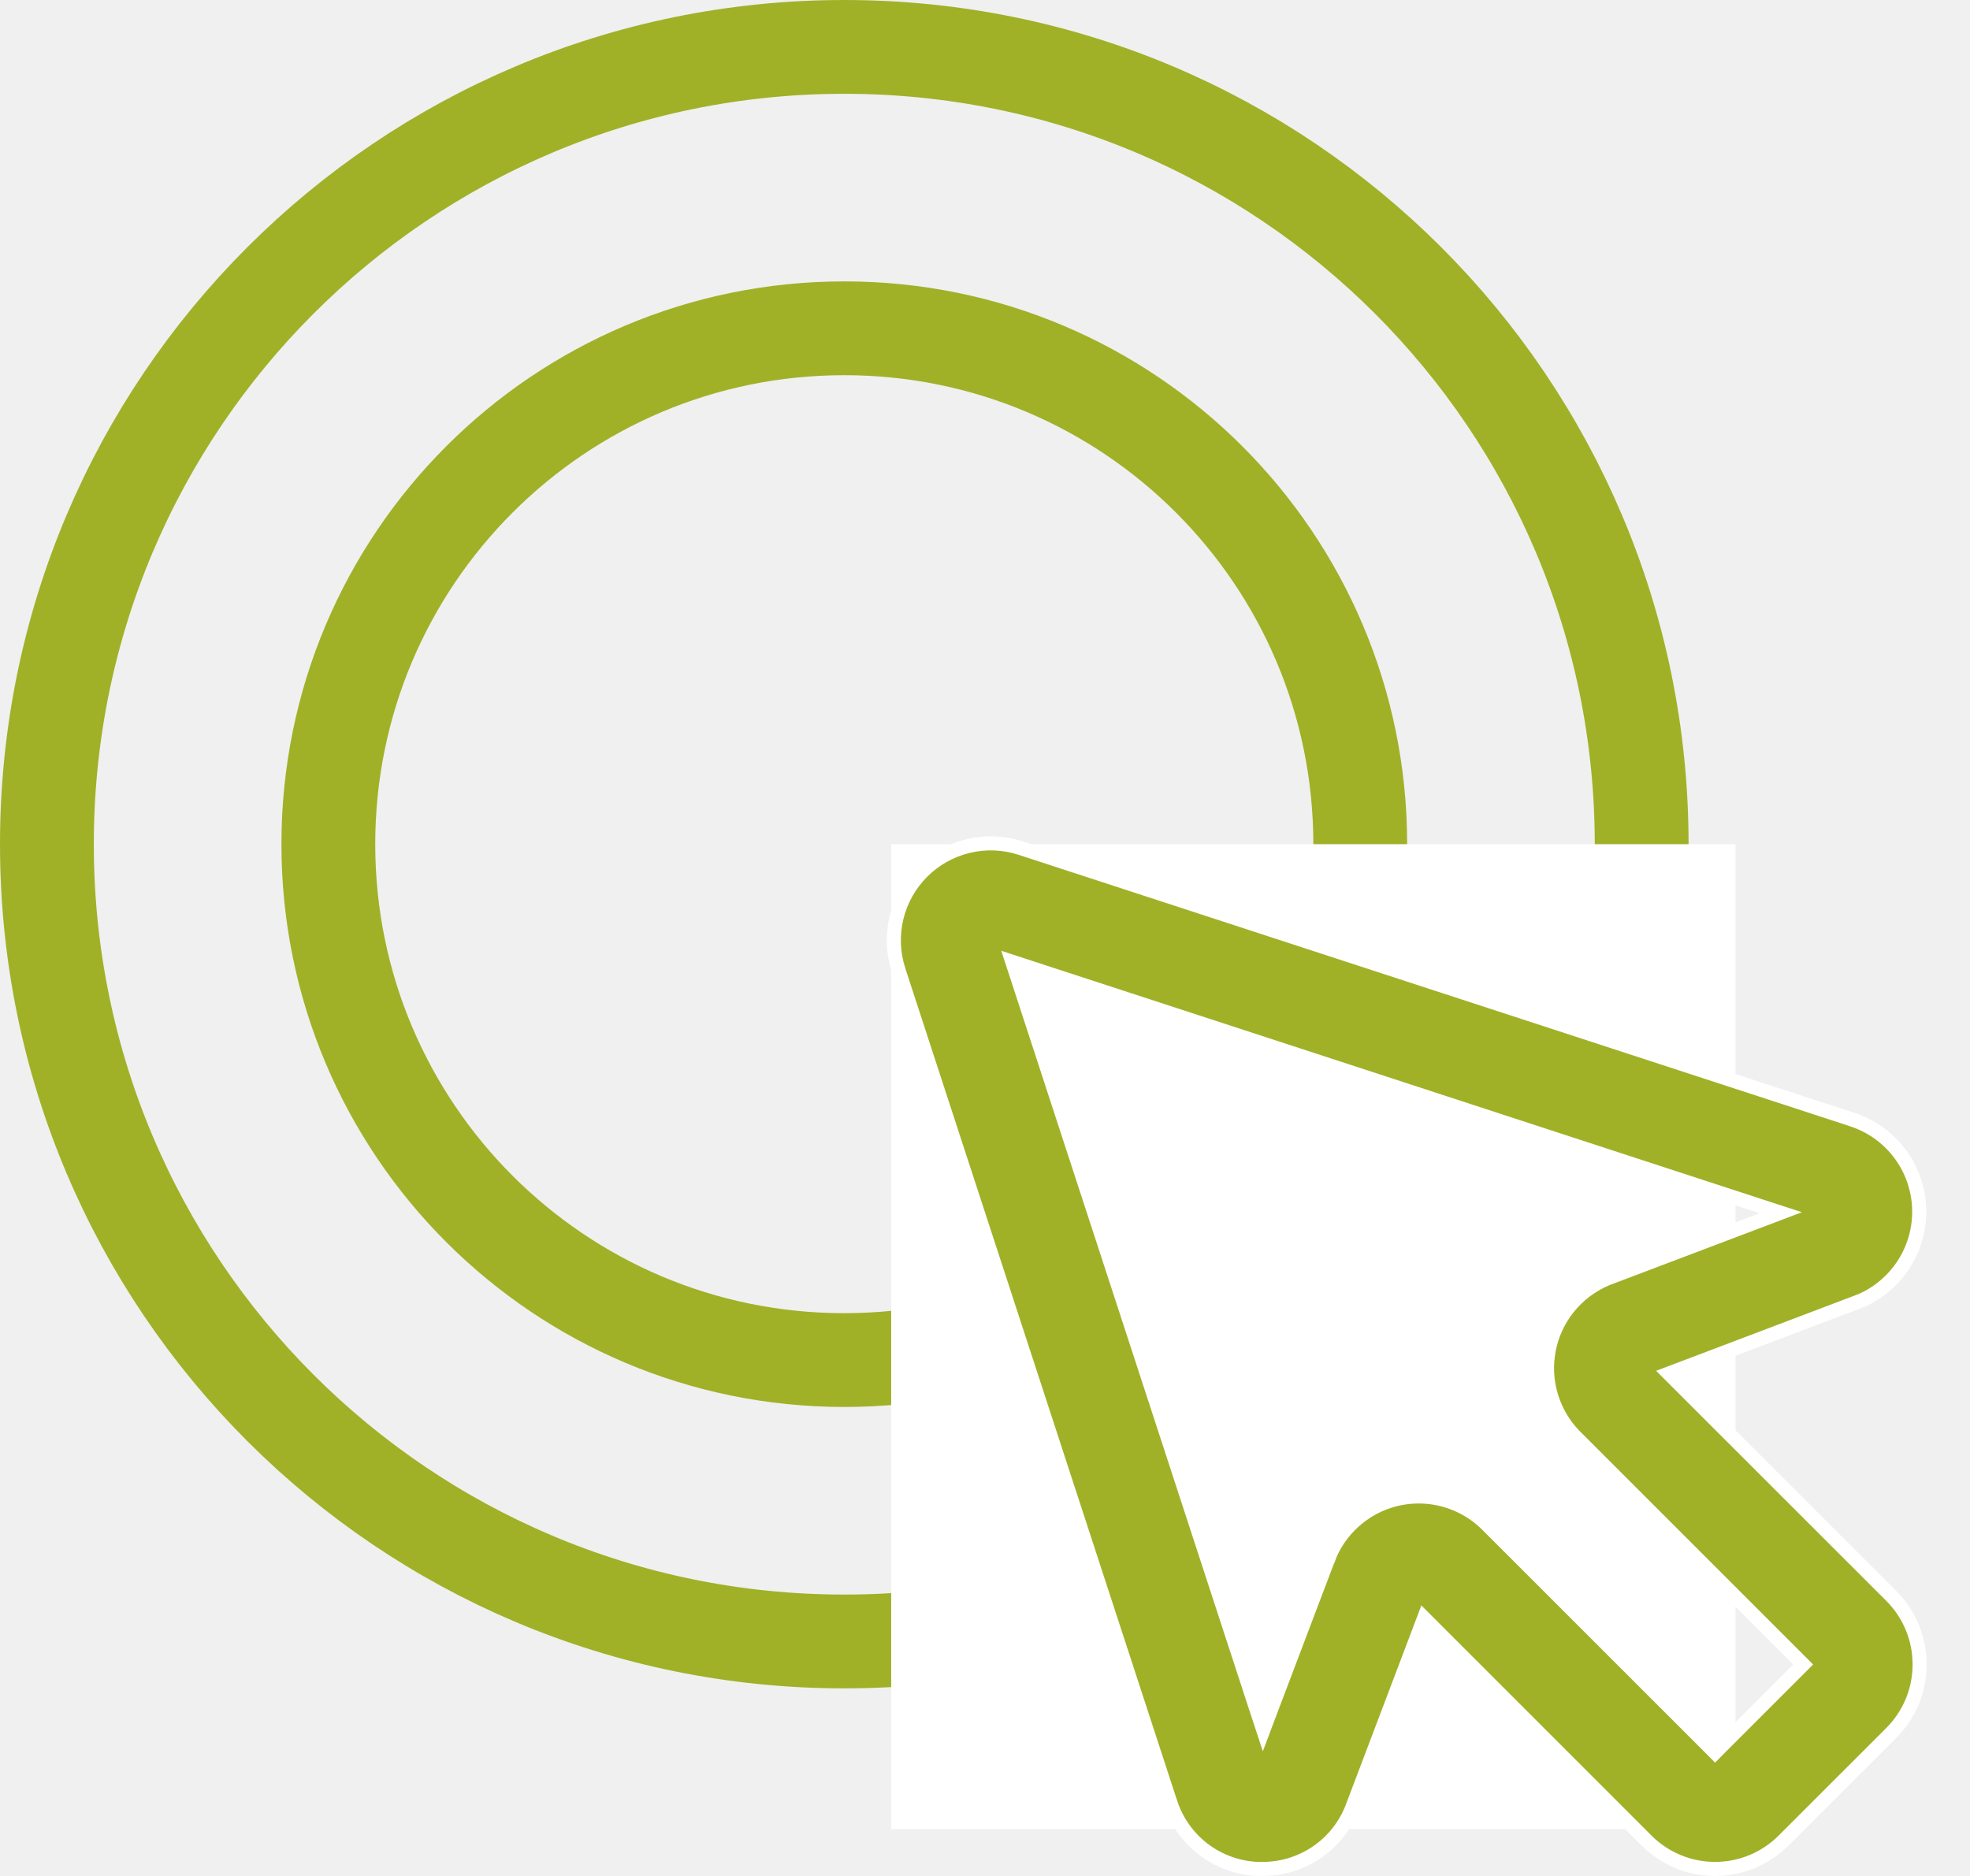
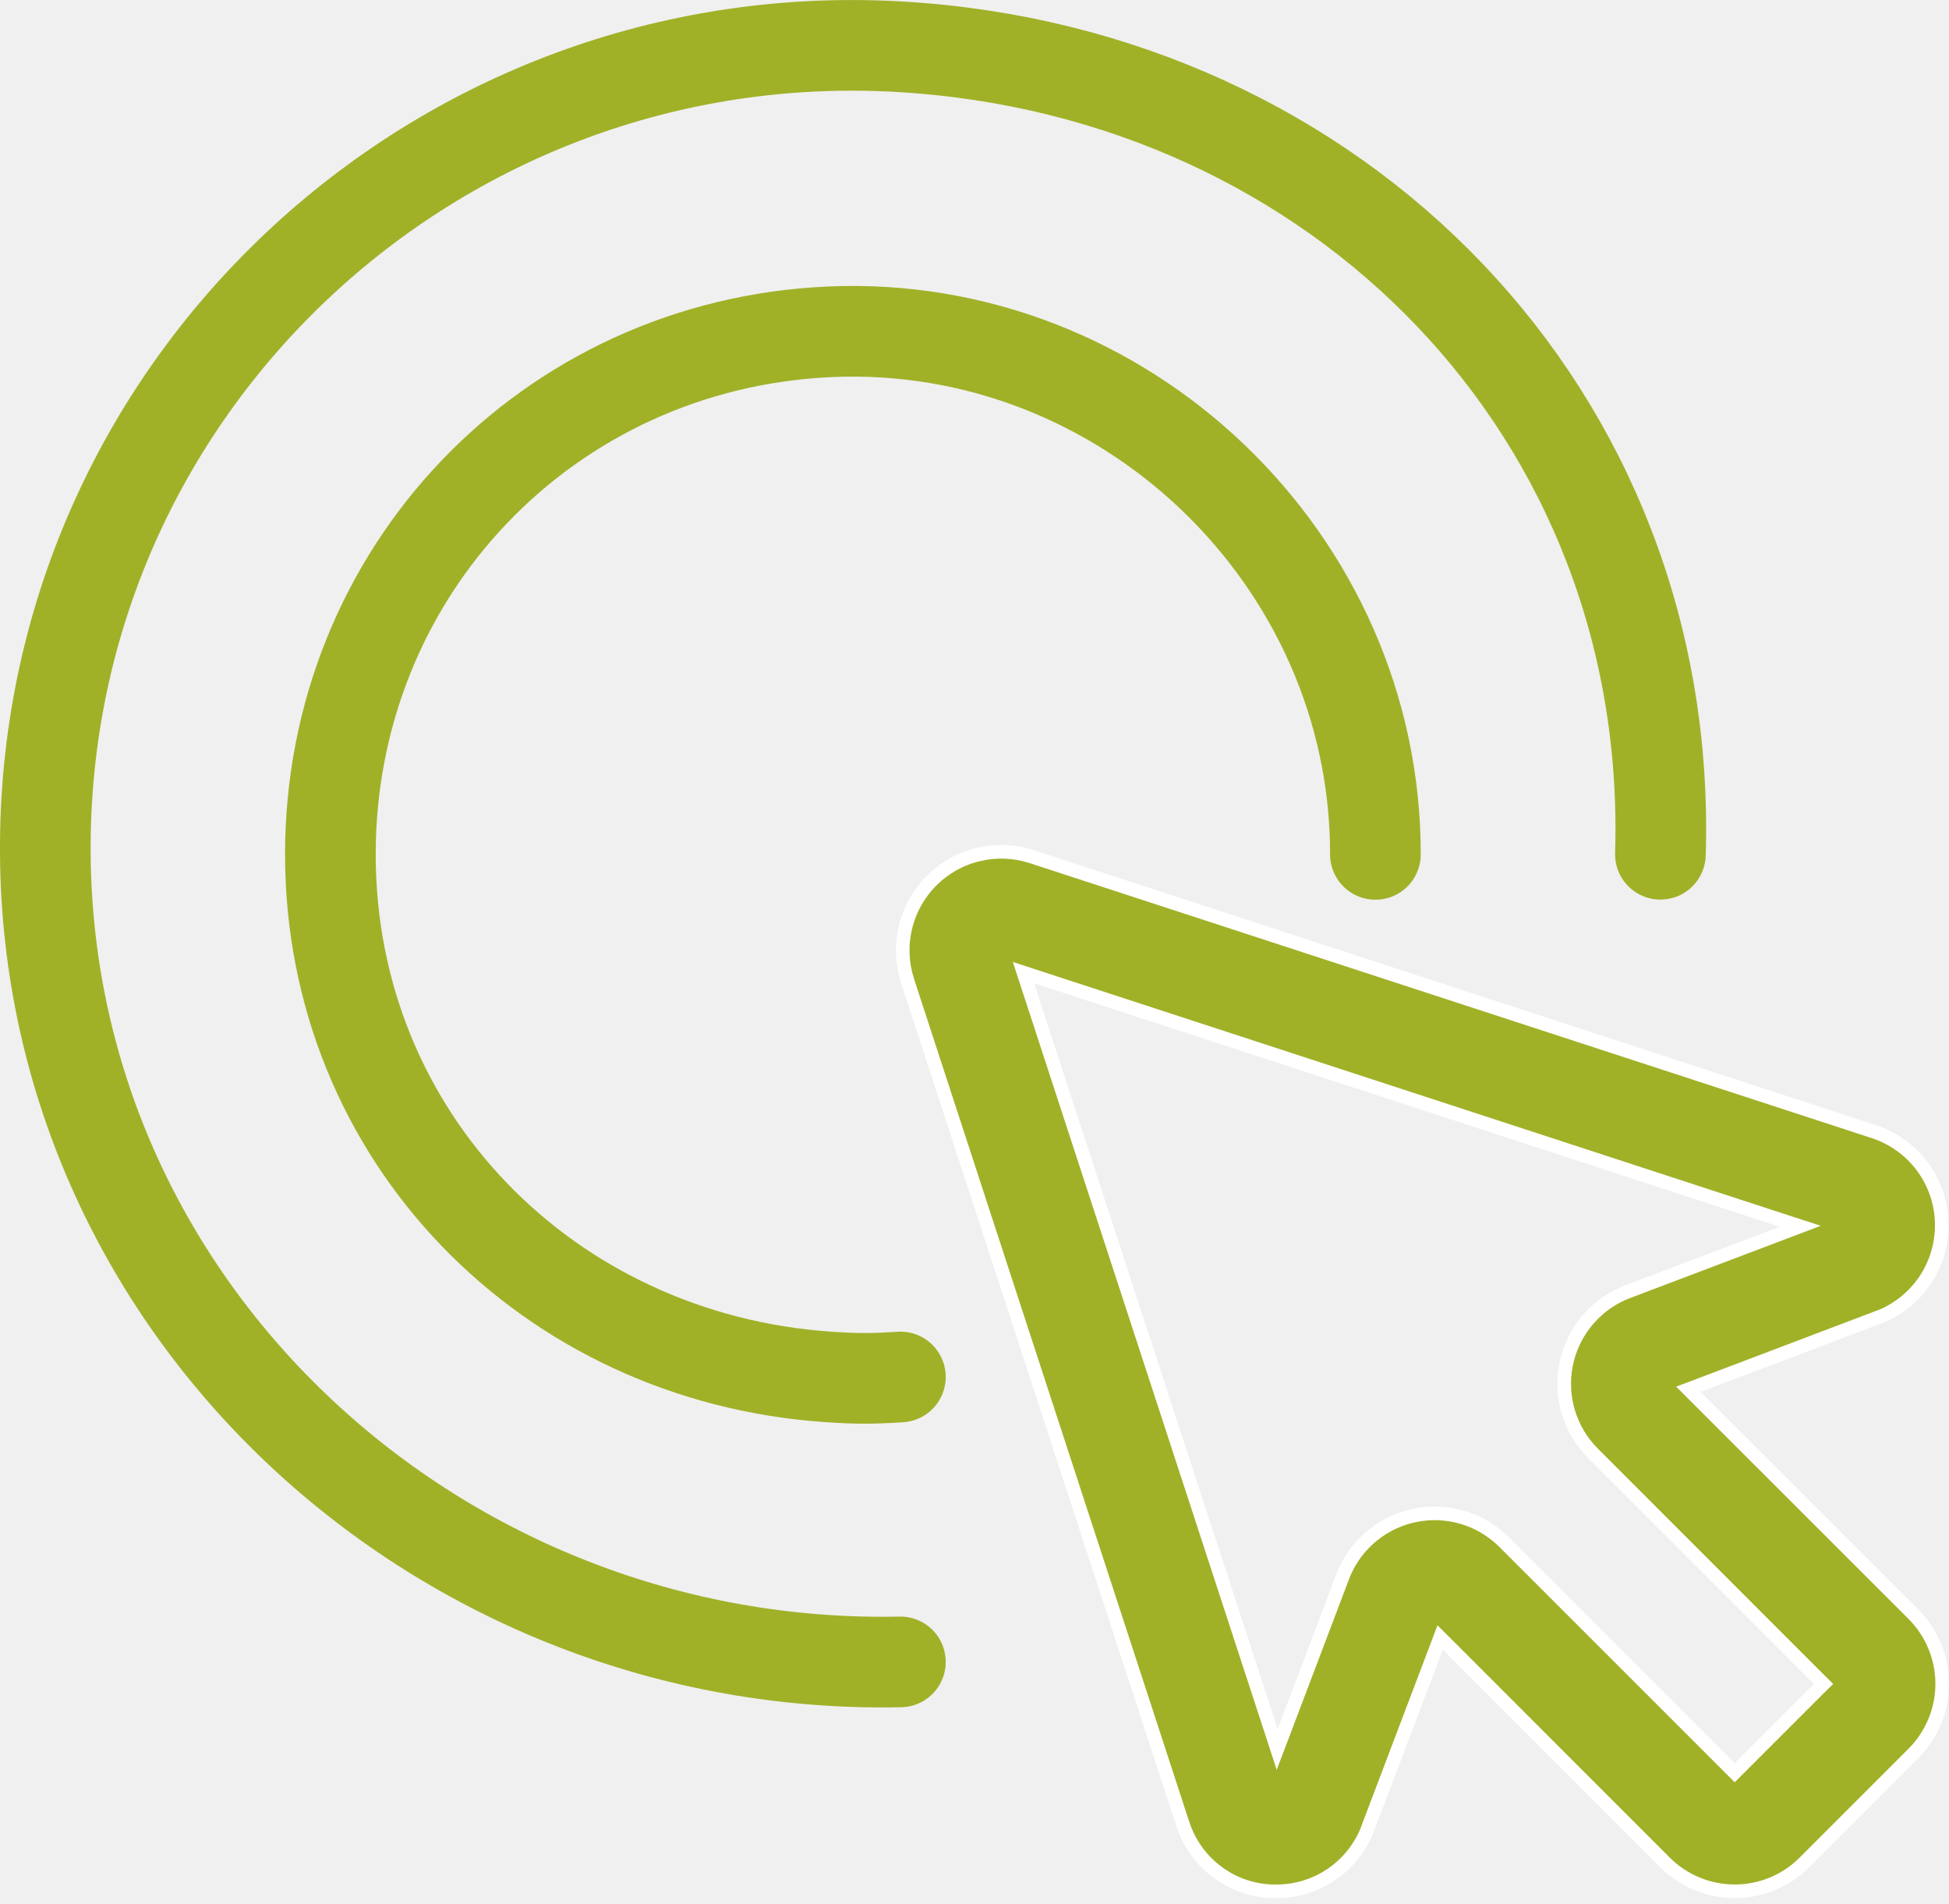
- <svg xmlns="http://www.w3.org/2000/svg" width="42" height="40" viewBox="0 0 42 40" fill="none">
-   <circle cx="18" cy="18" r="11" stroke="#A0B128" stroke-width="2" />
-   <circle cx="18" cy="18" r="17" stroke="#A0B128" stroke-width="2" />
-   <rect x="19" y="18" width="18" height="21" fill="white" />
-   <path d="M35.795 29.205L35.578 29.287L35.742 29.451L40.32 34.027C40.512 34.219 40.665 34.447 40.769 34.698C40.873 34.949 40.926 35.218 40.926 35.489C40.926 35.761 40.873 36.03 40.769 36.281C40.665 36.532 40.512 36.76 40.32 36.952L40.32 36.952L38.027 39.244L38.027 39.244C37.835 39.436 37.607 39.589 37.356 39.693C37.106 39.797 36.837 39.85 36.565 39.85C36.294 39.85 36.025 39.797 35.774 39.693C35.523 39.589 35.295 39.436 35.103 39.244L35.103 39.244L30.525 34.666L30.361 34.502L30.279 34.719L28.824 38.556L28.823 38.558L28.801 38.612C28.643 38.981 28.38 39.294 28.045 39.514C27.709 39.735 27.316 39.851 26.915 39.85L26.914 39.85L26.807 39.85C26.39 39.831 25.989 39.686 25.657 39.432C25.325 39.179 25.078 38.829 24.951 38.431L24.95 38.43L19.155 20.683C19.155 20.682 19.155 20.682 19.155 20.682C19.039 20.32 19.025 19.933 19.114 19.564C19.203 19.195 19.393 18.857 19.662 18.588C19.93 18.319 20.268 18.13 20.638 18.04C21.007 17.951 21.394 17.965 21.756 18.082C21.756 18.082 21.756 18.082 21.756 18.082L39.503 23.876C39.503 23.877 39.503 23.877 39.503 23.877C39.899 24.009 40.246 24.257 40.498 24.59C40.75 24.922 40.895 25.323 40.915 25.74C40.934 26.157 40.828 26.57 40.608 26.925C40.389 27.279 40.068 27.559 39.688 27.728L39.633 27.749L39.632 27.75L35.795 29.205ZM36.459 37.263L36.565 37.37L36.671 37.263L38.337 35.597L38.443 35.491L38.337 35.385L33.587 30.635C33.587 30.635 33.587 30.635 33.587 30.635C33.349 30.397 33.173 30.104 33.074 29.782C32.974 29.46 32.956 29.119 33.018 28.788C33.081 28.457 33.224 28.146 33.434 27.883C33.645 27.62 33.916 27.413 34.224 27.278L34.279 27.255L37.567 26.009L37.965 25.858L37.56 25.726L21.862 20.599L21.581 20.507L21.673 20.788L26.8 36.487L26.933 36.891L27.083 36.493L28.33 33.205C28.33 33.205 28.33 33.204 28.331 33.204C28.338 33.184 28.344 33.169 28.351 33.156L28.351 33.156L28.352 33.151C28.487 32.843 28.694 32.571 28.957 32.361C29.22 32.15 29.53 32.007 29.861 31.944C29.989 31.92 30.119 31.908 30.248 31.908C30.796 31.908 31.321 32.126 31.709 32.514L31.709 32.514L36.459 37.263Z" fill="#A0B128" stroke="white" stroke-width="0.3" />
+ <svg xmlns="http://www.w3.org/2000/svg" width="43" height="42" viewBox="0 0 43 42" fill="none">
+   <path d="M37.468 30.566L37.251 30.648L37.415 30.812L42.213 35.608C42.415 35.809 42.575 36.049 42.684 36.313C42.794 36.577 42.85 36.859 42.85 37.145C42.85 37.431 42.794 37.713 42.684 37.977C42.575 38.241 42.415 38.481 42.213 38.683L42.213 38.683L39.81 41.086L39.81 41.086C39.608 41.288 39.369 41.448 39.105 41.557C38.841 41.666 38.558 41.722 38.273 41.722C37.987 41.722 37.704 41.666 37.441 41.557C37.177 41.448 36.937 41.288 36.735 41.086L36.735 41.086L31.938 36.288L31.773 36.124L31.691 36.341L30.166 40.361L30.166 40.363L30.143 40.421C29.976 40.808 29.7 41.138 29.347 41.369C28.994 41.601 28.581 41.724 28.159 41.722L28.159 41.722L28.046 41.722C27.607 41.703 27.186 41.55 26.837 41.283C26.487 41.016 26.228 40.649 26.094 40.23L26.093 40.229L20.02 21.63C20.02 21.63 20.02 21.629 20.02 21.629C19.898 21.249 19.883 20.842 19.977 20.454C20.071 20.065 20.27 19.71 20.553 19.427C20.835 19.145 21.19 18.945 21.579 18.852C21.967 18.758 22.374 18.773 22.755 18.895C22.755 18.895 22.755 18.895 22.755 18.895L41.354 24.968C41.354 24.968 41.354 24.968 41.354 24.968C41.77 25.107 42.135 25.368 42.4 25.718C42.665 26.068 42.818 26.489 42.838 26.928C42.859 27.366 42.746 27.8 42.516 28.174C42.285 28.546 41.948 28.84 41.548 29.018L41.491 29.04L41.489 29.041L37.468 30.566ZM38.166 38.999L38.272 39.105L38.378 38.999L40.124 37.253L40.231 37.147L40.124 37.041L35.147 32.063C35.147 32.063 35.147 32.063 35.147 32.063C34.896 31.812 34.711 31.505 34.607 31.166C34.502 30.827 34.483 30.468 34.549 30.12C34.615 29.773 34.765 29.446 34.986 29.169C35.207 28.893 35.492 28.674 35.816 28.533C35.817 28.533 35.817 28.533 35.817 28.533L35.874 28.509L39.32 27.203L39.718 27.052L39.313 26.92L22.861 21.547L22.58 21.455L22.672 21.736L28.046 38.188L28.178 38.592L28.329 38.195L29.636 34.748C29.636 34.748 29.636 34.748 29.636 34.748C29.644 34.726 29.651 34.71 29.657 34.696L29.657 34.696L29.659 34.692C29.8 34.367 30.018 34.082 30.295 33.861C30.572 33.639 30.898 33.489 31.246 33.423C31.38 33.398 31.516 33.385 31.652 33.385C32.228 33.385 32.781 33.614 33.188 34.022L33.188 34.022L38.166 38.999Z" fill="#A0B128" stroke="white" stroke-width="0.3" />
+   <path d="M30.345 18.848C30.352 12.335 24.799 7.024 18.293 7.32C12.075 7.603 7.289 12.624 7.289 18.848C7.289 25.072 12.083 29.961 18.293 30.376C18.905 30.417 19.252 30.417 19.865 30.376" stroke="#A0B128" stroke-width="2" stroke-linecap="round" />
+   <path d="M36.633 18.845C36.93 9.145 29.552 1.602 19.865 1.032C9.608 0.428 0.924 8.571 1 18.845C1.075 28.973 9.739 36.872 19.865 36.662" stroke="#A0B128" stroke-width="2" stroke-linecap="round" />
</svg>
